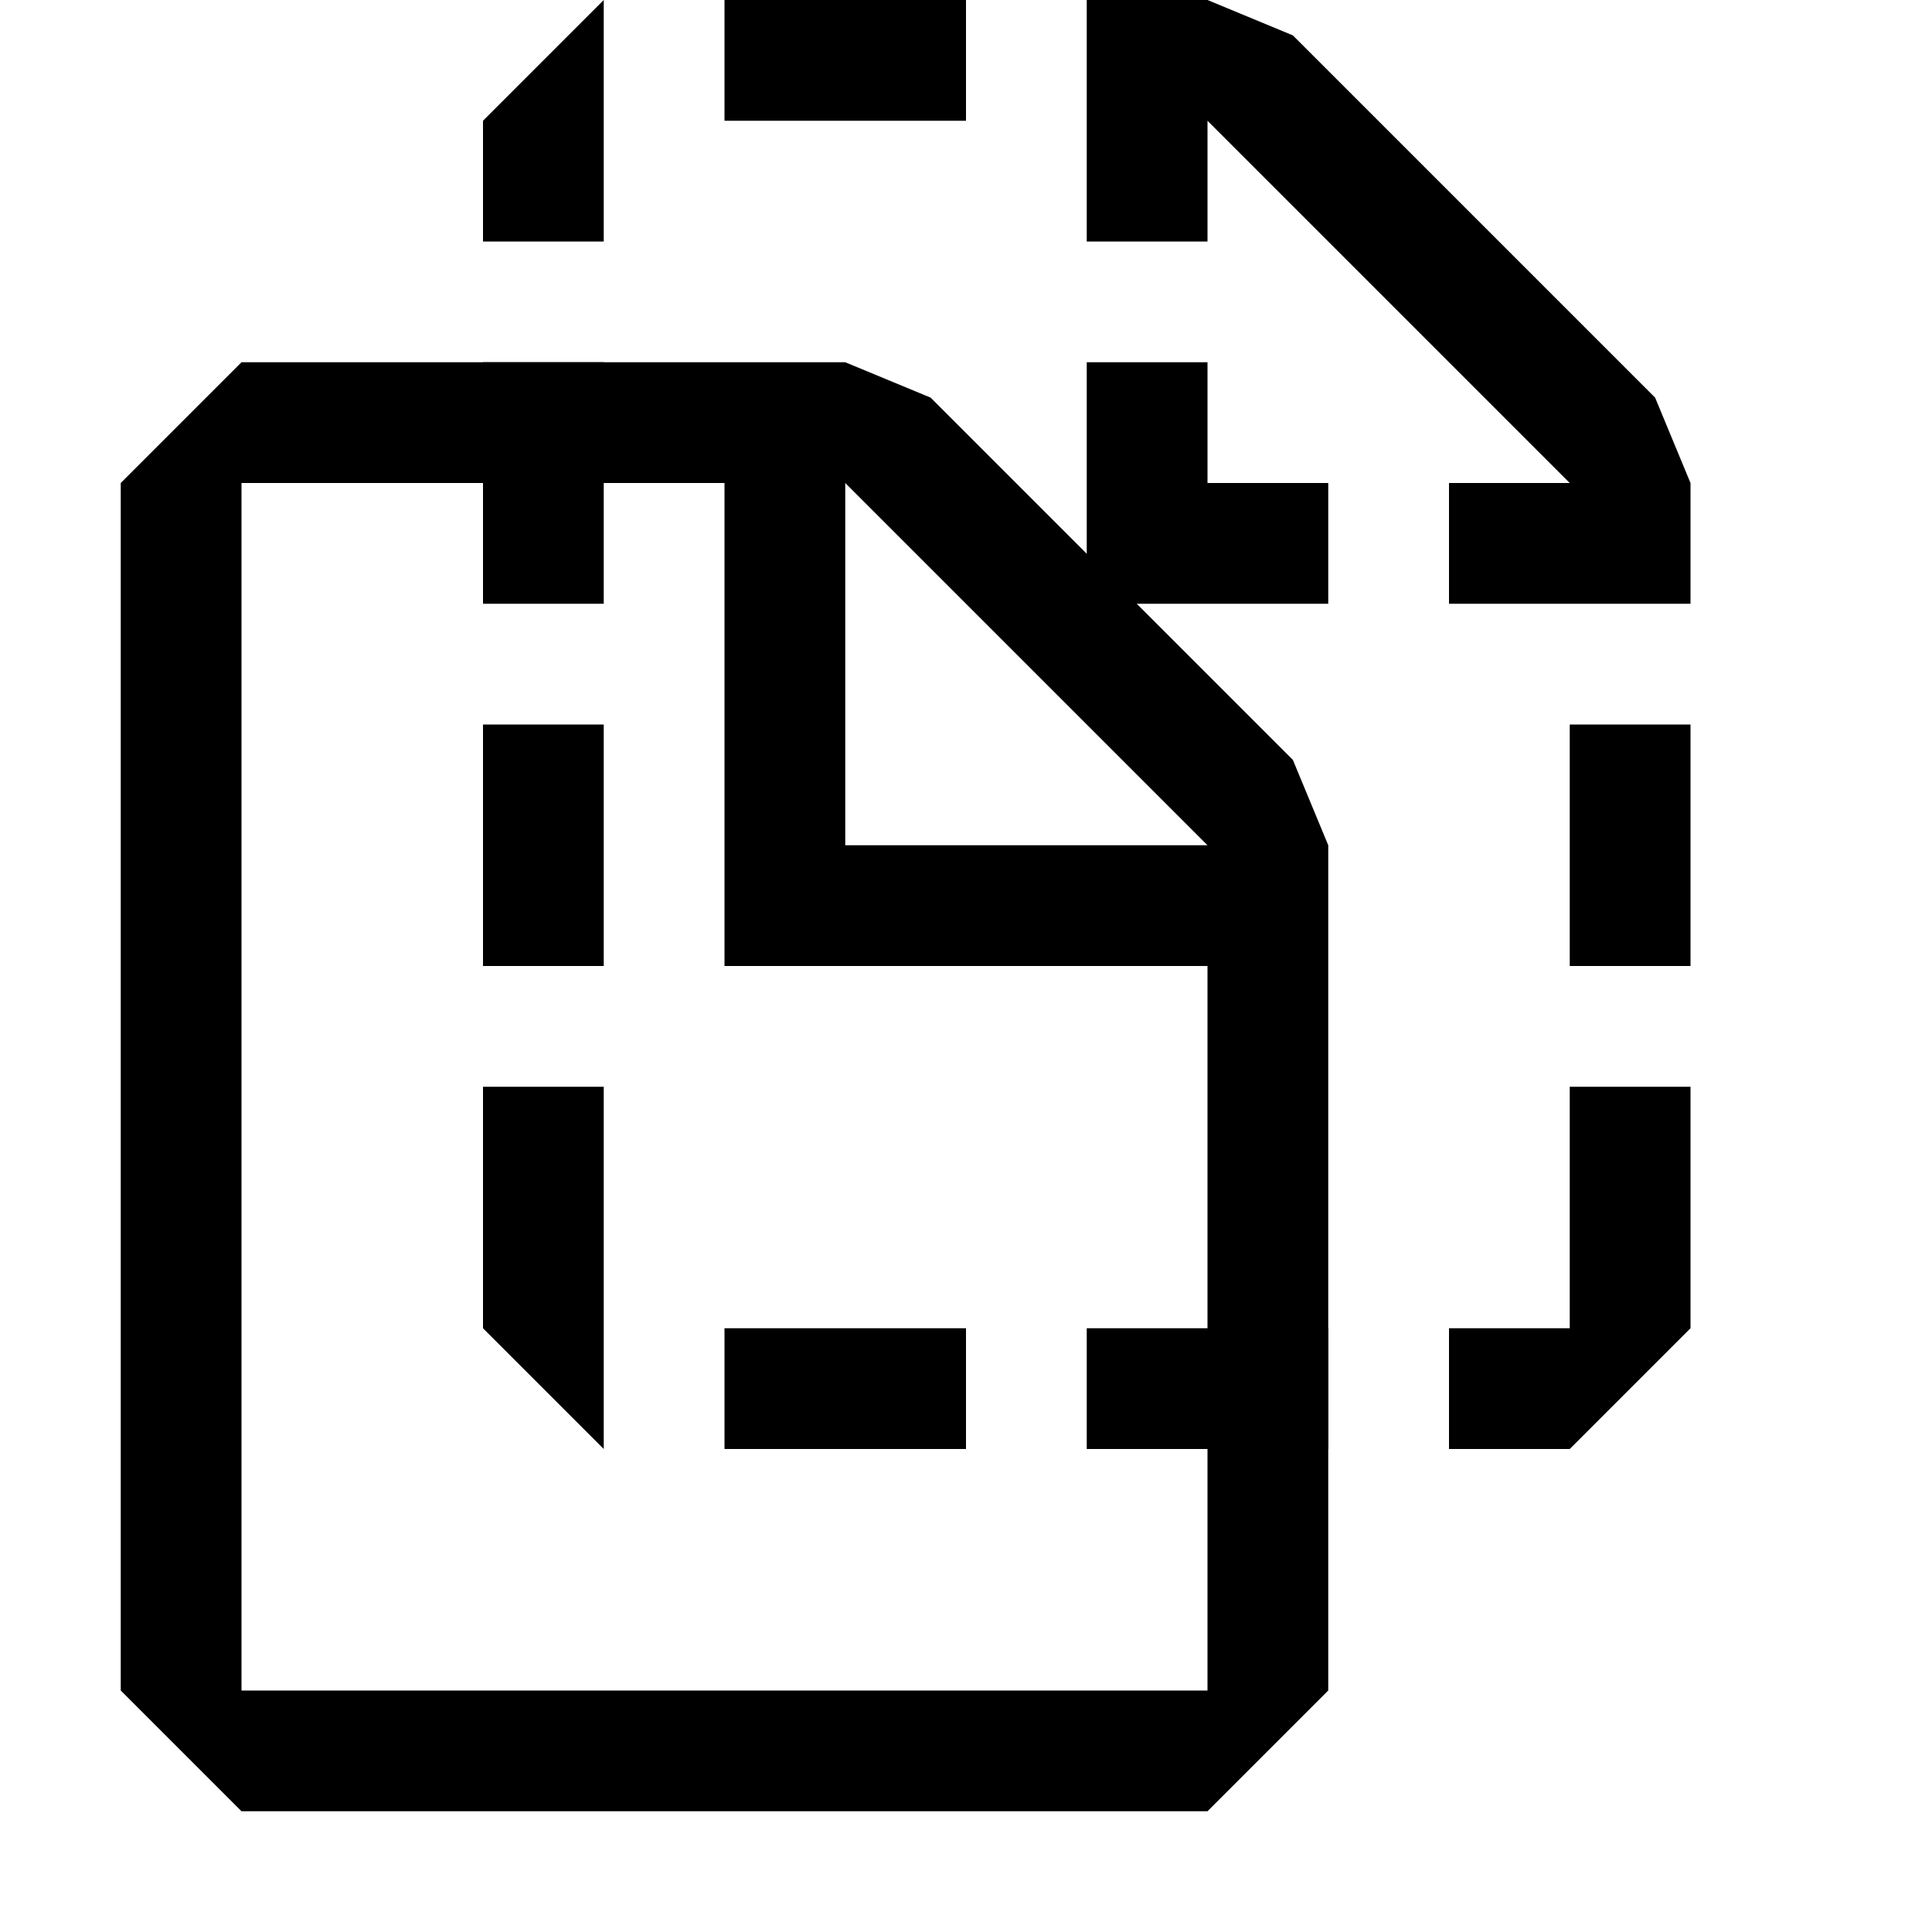
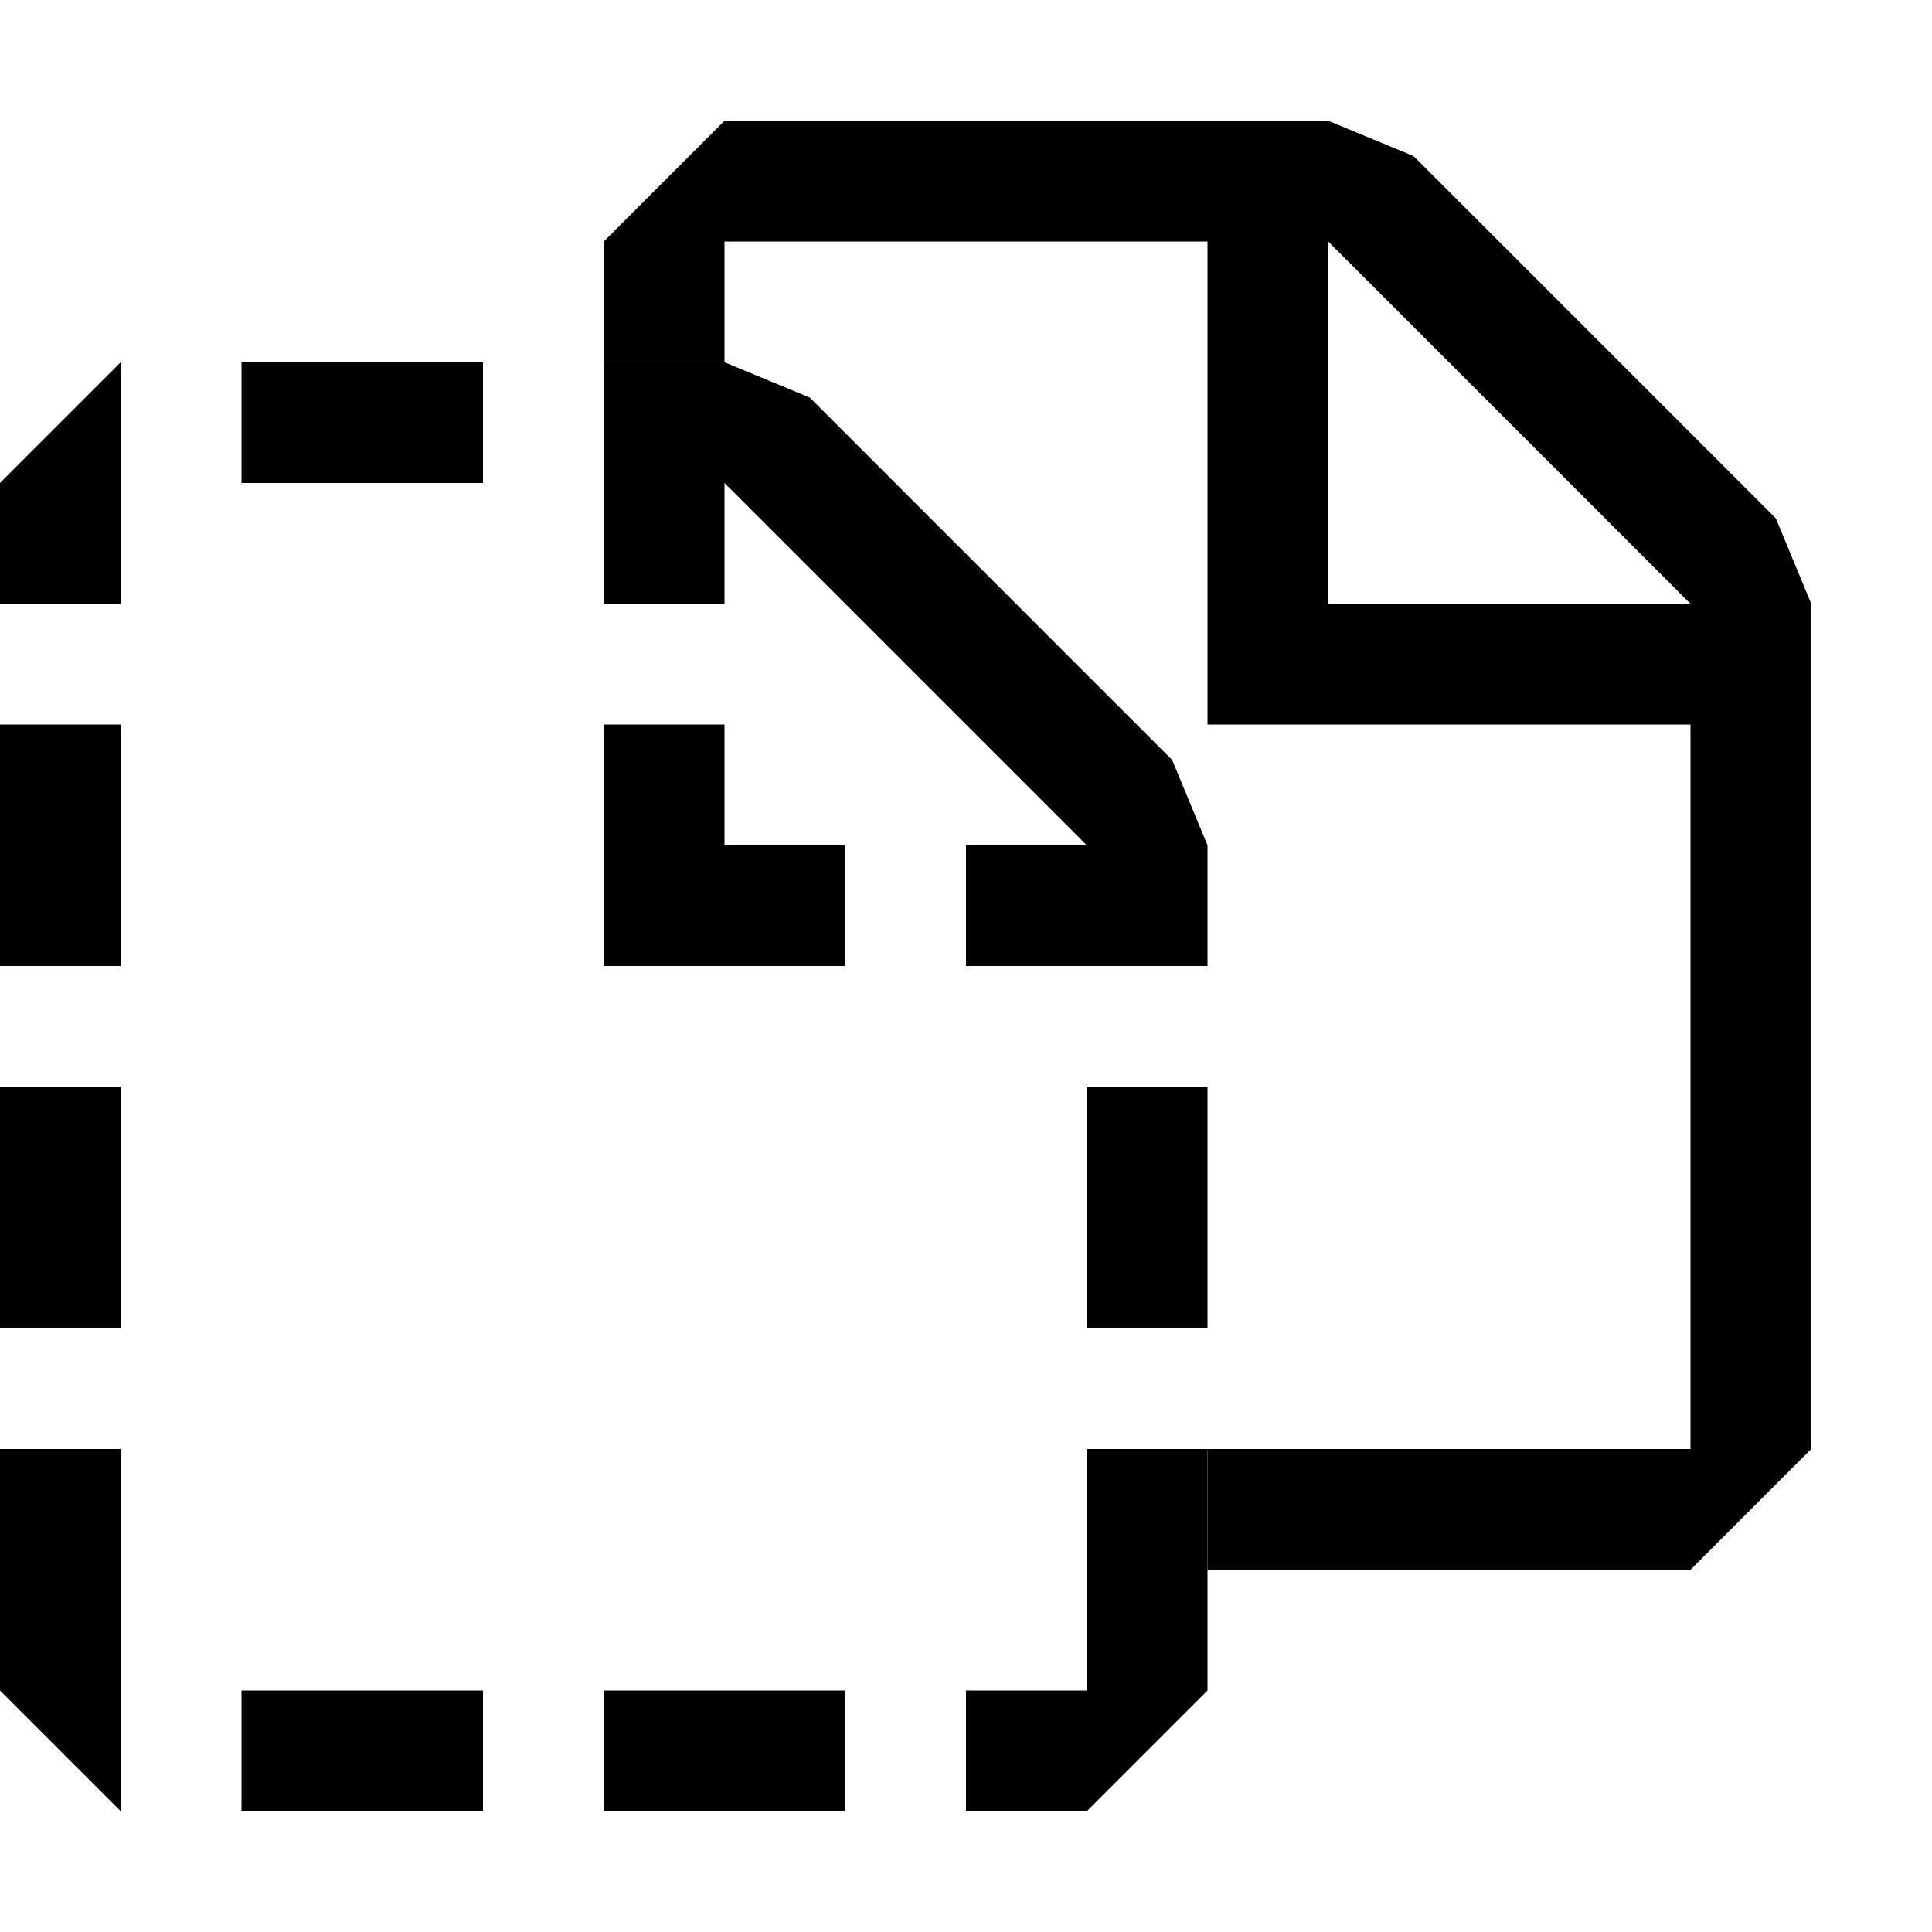
<svg xmlns="http://www.w3.org/2000/svg" width="16px" height="16px" viewBox="0 0 16 16" version="1.1" xml:space="preserve" style="fill-rule:evenodd;clip-rule:evenodd;stroke-linejoin:round;stroke-miterlimit:2;">
-   <g transform="matrix(1,0,0,1,0,-1)">
+   <g transform="matrix(1,0,0,1,-4,2)">
    <path d="M5,10L5,13L4,12L4,10L5,10ZM8,13L6,13L6,12L8,12L8,13ZM11,13L9,13L9,12L11,12L11,13ZM14,10L14,12L13,13L12,13L12,12L13,12L13,10L14,10ZM13,9L13,7L14,7L14,9L13,9ZM4,9L4,7L5,7L5,9L4,9ZM9,6L9,4L10,4L10,5L11,5L11,6L9,6ZM4,6L4,4L5,4L5,6L4,6ZM4,3L4,2L5,1L5,3L4,3ZM8,2L6,2L6,1L8,1L8,2ZM9,1L10,1L10.707,1.293L13.707,4.293L14,5L14,6L12,6L12,5L13,5L10,2L10,3L9,3L9,1Z" />
  </g>
-   <g transform="matrix(1,0,0,1,-3,1)">
-     <path d="M5,2L4,3L4,13L5,14L13,14L14,13L14,6L13.707,5.293L10.707,2.293L10,2L5,2ZM5,13L5,3L9,3L9,7L13,7L13,13L5,13ZM13,6L10,3L10,6L13,6Z" />
-   </g>
+   <path d="M5,3L5,2L6,1L11,1L11.707,1.293L14.707,4.293L15,5L15,12L14,13L10,13L10,12L14,12L14,6L10,6L10,2L6,2L6,3L5,3ZM14,5L11,2L11,5L14,5Z" />
</svg>
